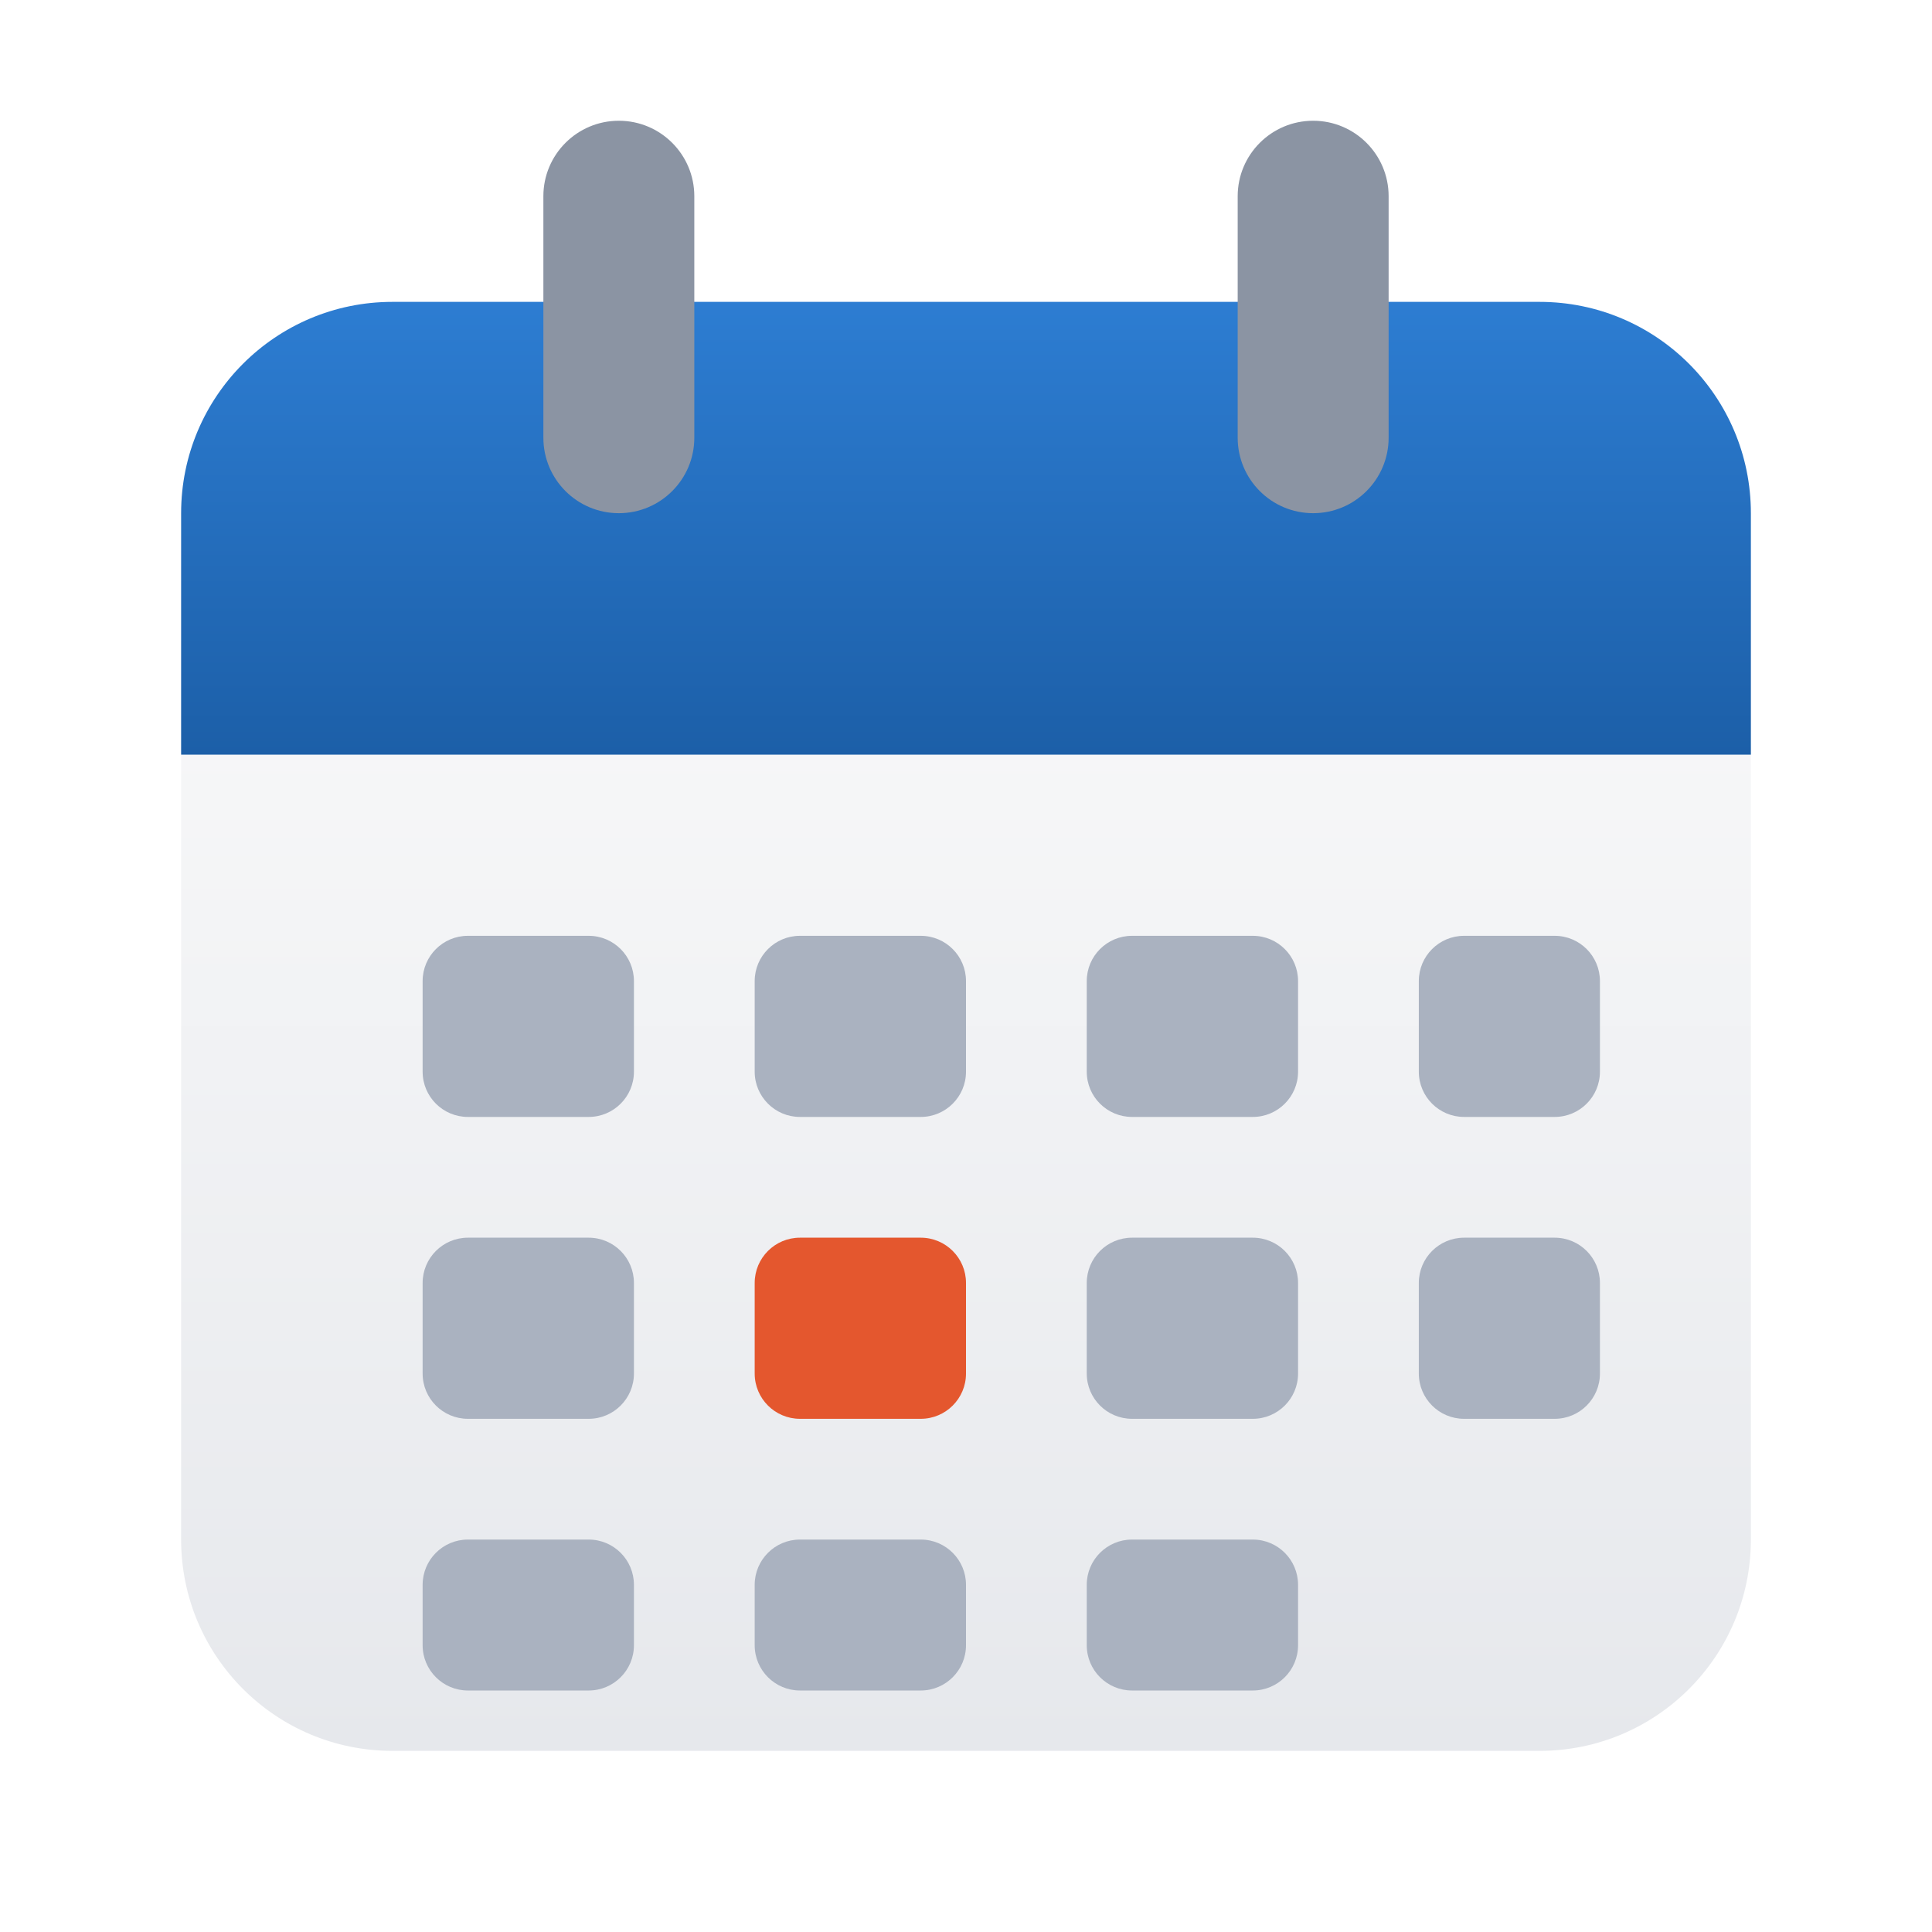
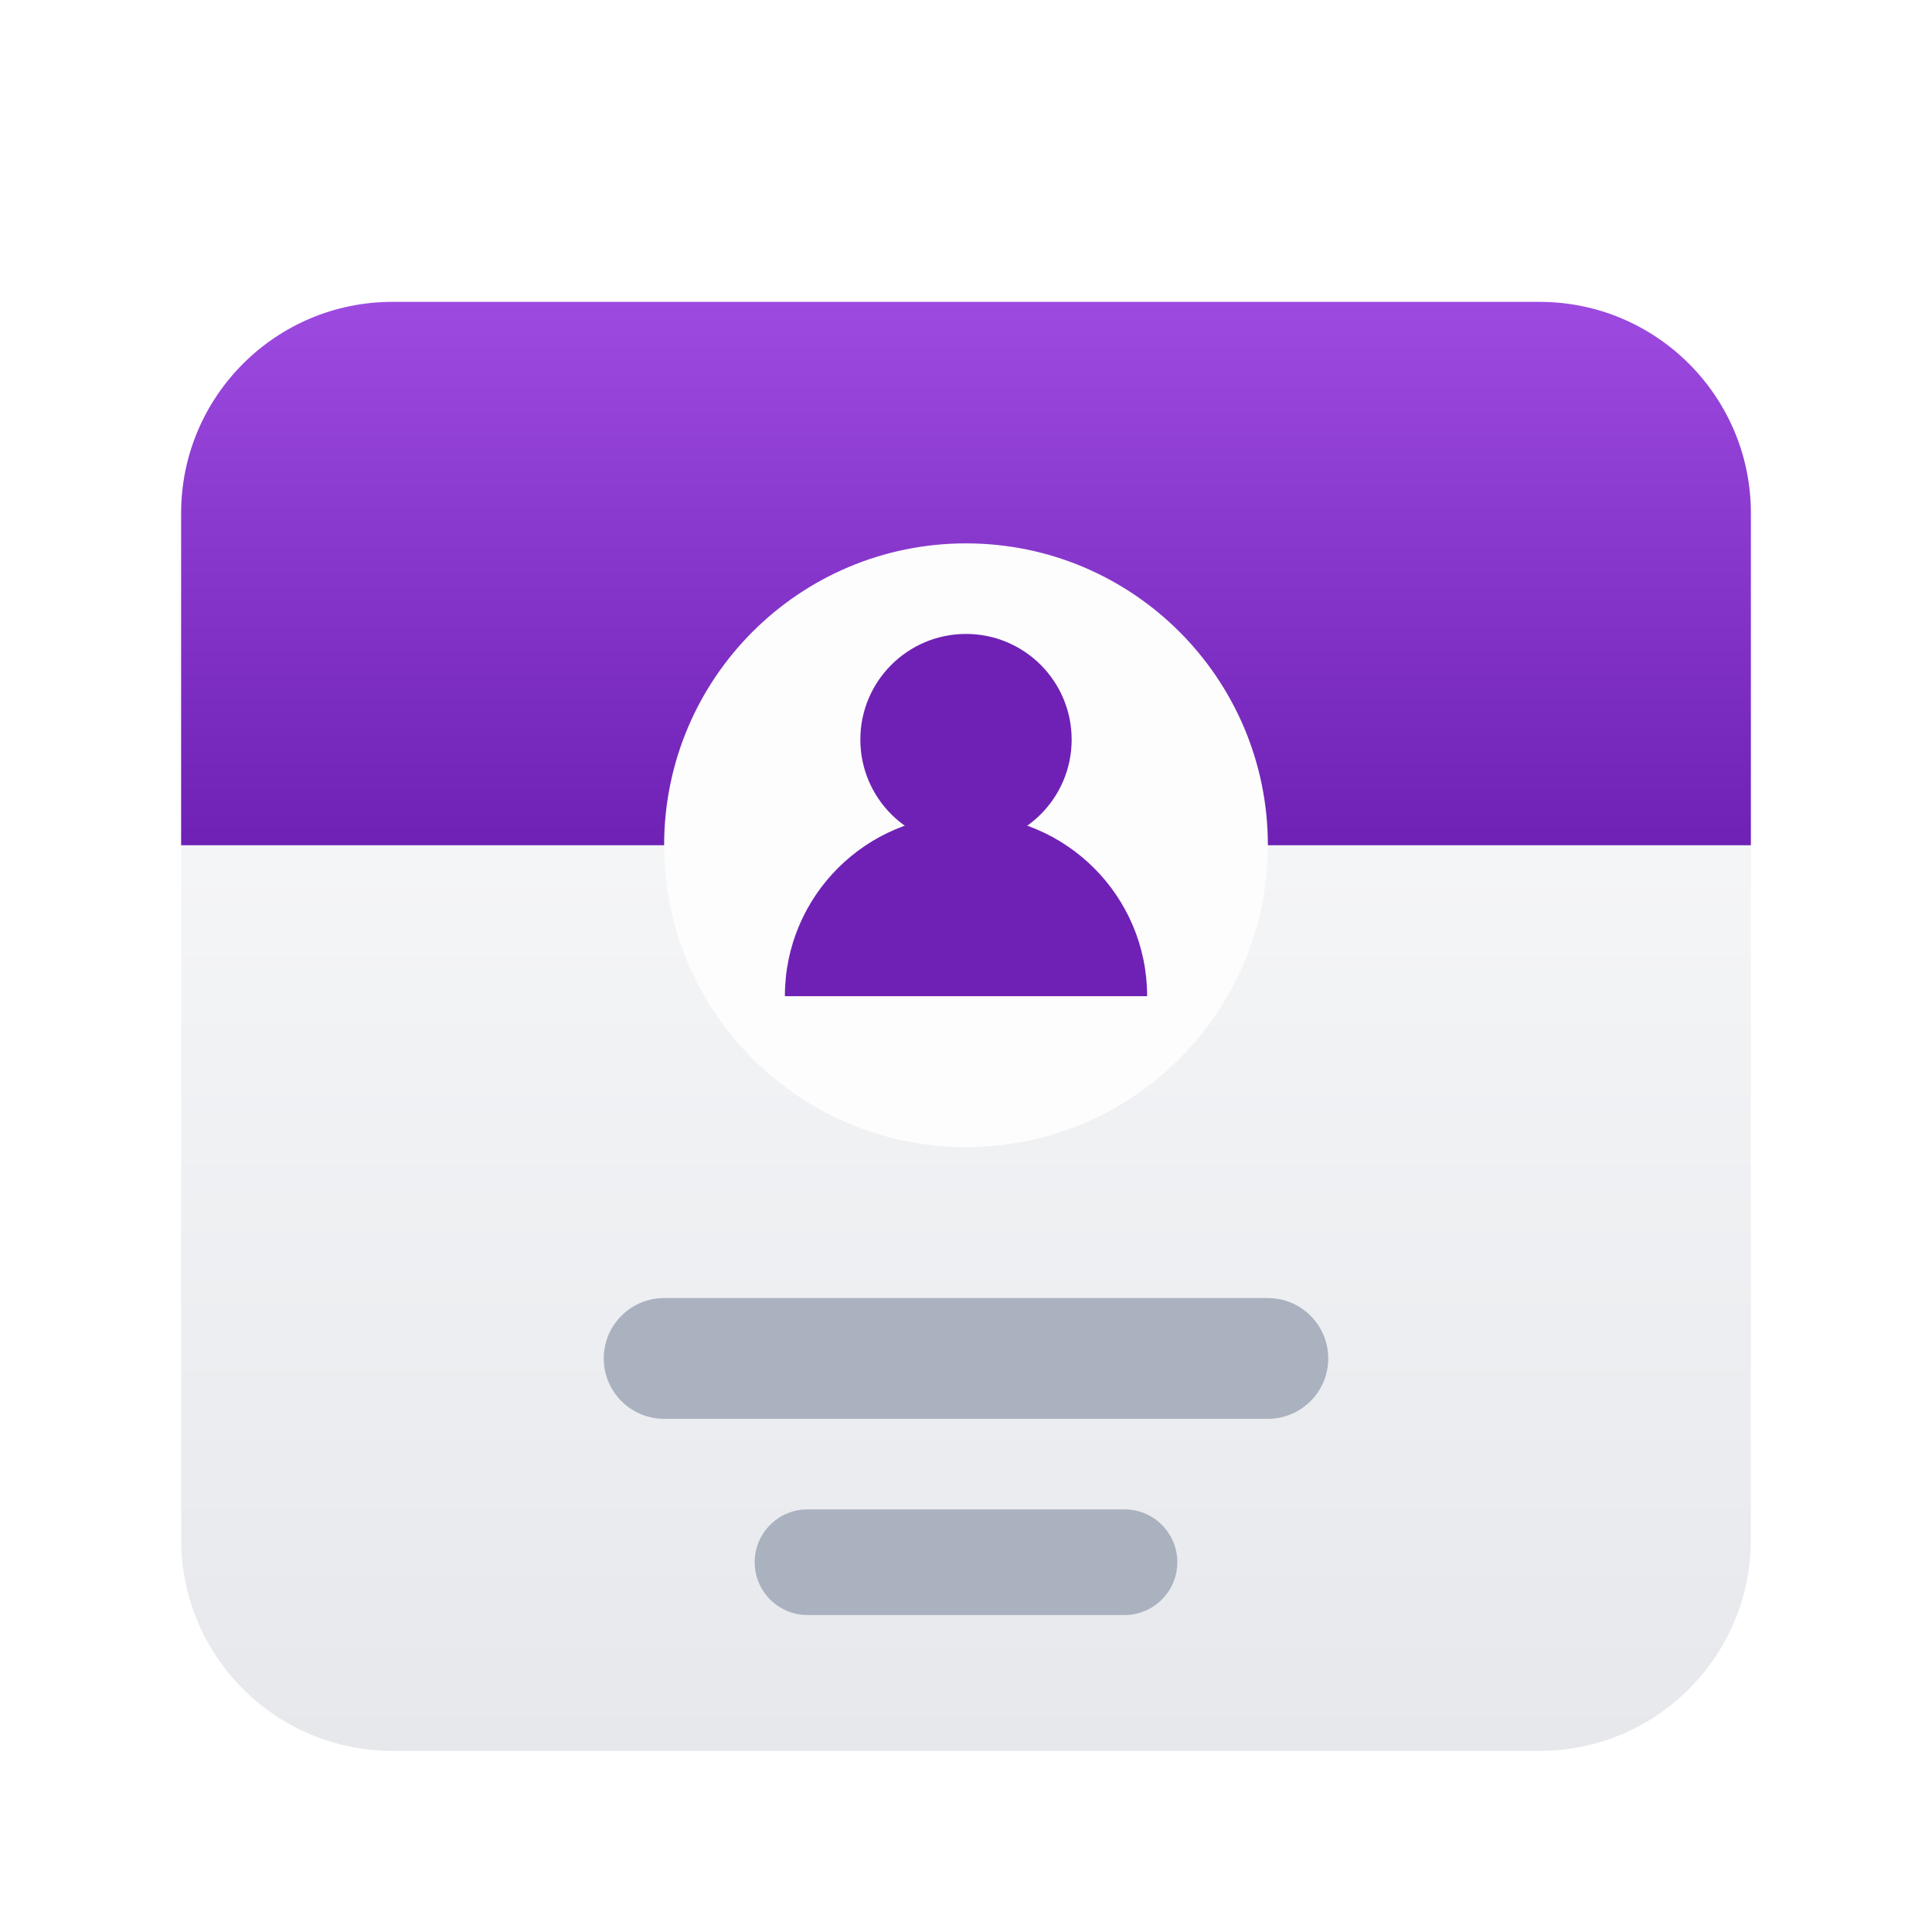
<svg xmlns="http://www.w3.org/2000/svg" width="128" height="128" viewBox="0 0 128 128">
  <defs>
    <linearGradient id="body" x1="0" y1="0" x2="0" y2="1">
      <stop offset="0" stop-color="#fdfdfd" />
      <stop offset="1" stop-color="#e6e8ec" />
    </linearGradient>
    <linearGradient id="header" x1="0" y1="0" x2="0" y2="1">
-       <stop offset="0" stop-color="#2d7dd2" />
-       <stop offset="1" stop-color="#1c5fa8" />
+       <stop offset="0" stop-color="#9d4ae0" />
+       <stop offset="1" stop-color="#6f21b5" />
    </linearGradient>
  </defs>
  <rect x="12" y="20" width="104" height="96" rx="14" fill="url(#body)" />
-   <path d="M12 34a14 14 0 0 1 14-14h76a14 14 0 0 1 14 14v16H12z" fill="url(#header)" />
-   <rect x="36" y="8" width="10" height="26" rx="5" fill="#8b94a3" />
-   <rect x="82" y="8" width="10" height="26" rx="5" fill="#8b94a3" />
+   <path d="M12 34a14 14 0 0 1 14-14h76a14 14 0 0 1 14 14v22H12z" fill="url(#header)" />
+   <circle cx="64" cy="56" r="20" fill="#fdfdfd" />
+   <g fill="#6f21b5">
+     <circle cx="64" cy="49" r="7" />
+     <path d="M52 66a12 12 0 0 1 24 0z" />
+   </g>
  <g fill="#aab2c0">
-     <rect x="28" y="62" width="14" height="12" rx="3" />
-     <rect x="50" y="62" width="14" height="12" rx="3" />
-     <rect x="72" y="62" width="14" height="12" rx="3" />
-     <rect x="94" y="62" width="12" height="12" rx="3" />
-     <rect x="28" y="82" width="14" height="12" rx="3" />
-     <rect x="72" y="82" width="14" height="12" rx="3" />
-     <rect x="94" y="82" width="12" height="12" rx="3" />
-     <rect x="28" y="102" width="14" height="10" rx="3" />
-     <rect x="50" y="102" width="14" height="10" rx="3" />
-     <rect x="72" y="102" width="14" height="10" rx="3" />
+     <rect x="40" y="86" width="48" height="8" rx="4" />
+     <rect x="50" y="100" width="28" height="7" rx="3.5" />
  </g>
-   <rect x="50" y="82" width="14" height="12" rx="3" fill="#e4572e" />
</svg>
